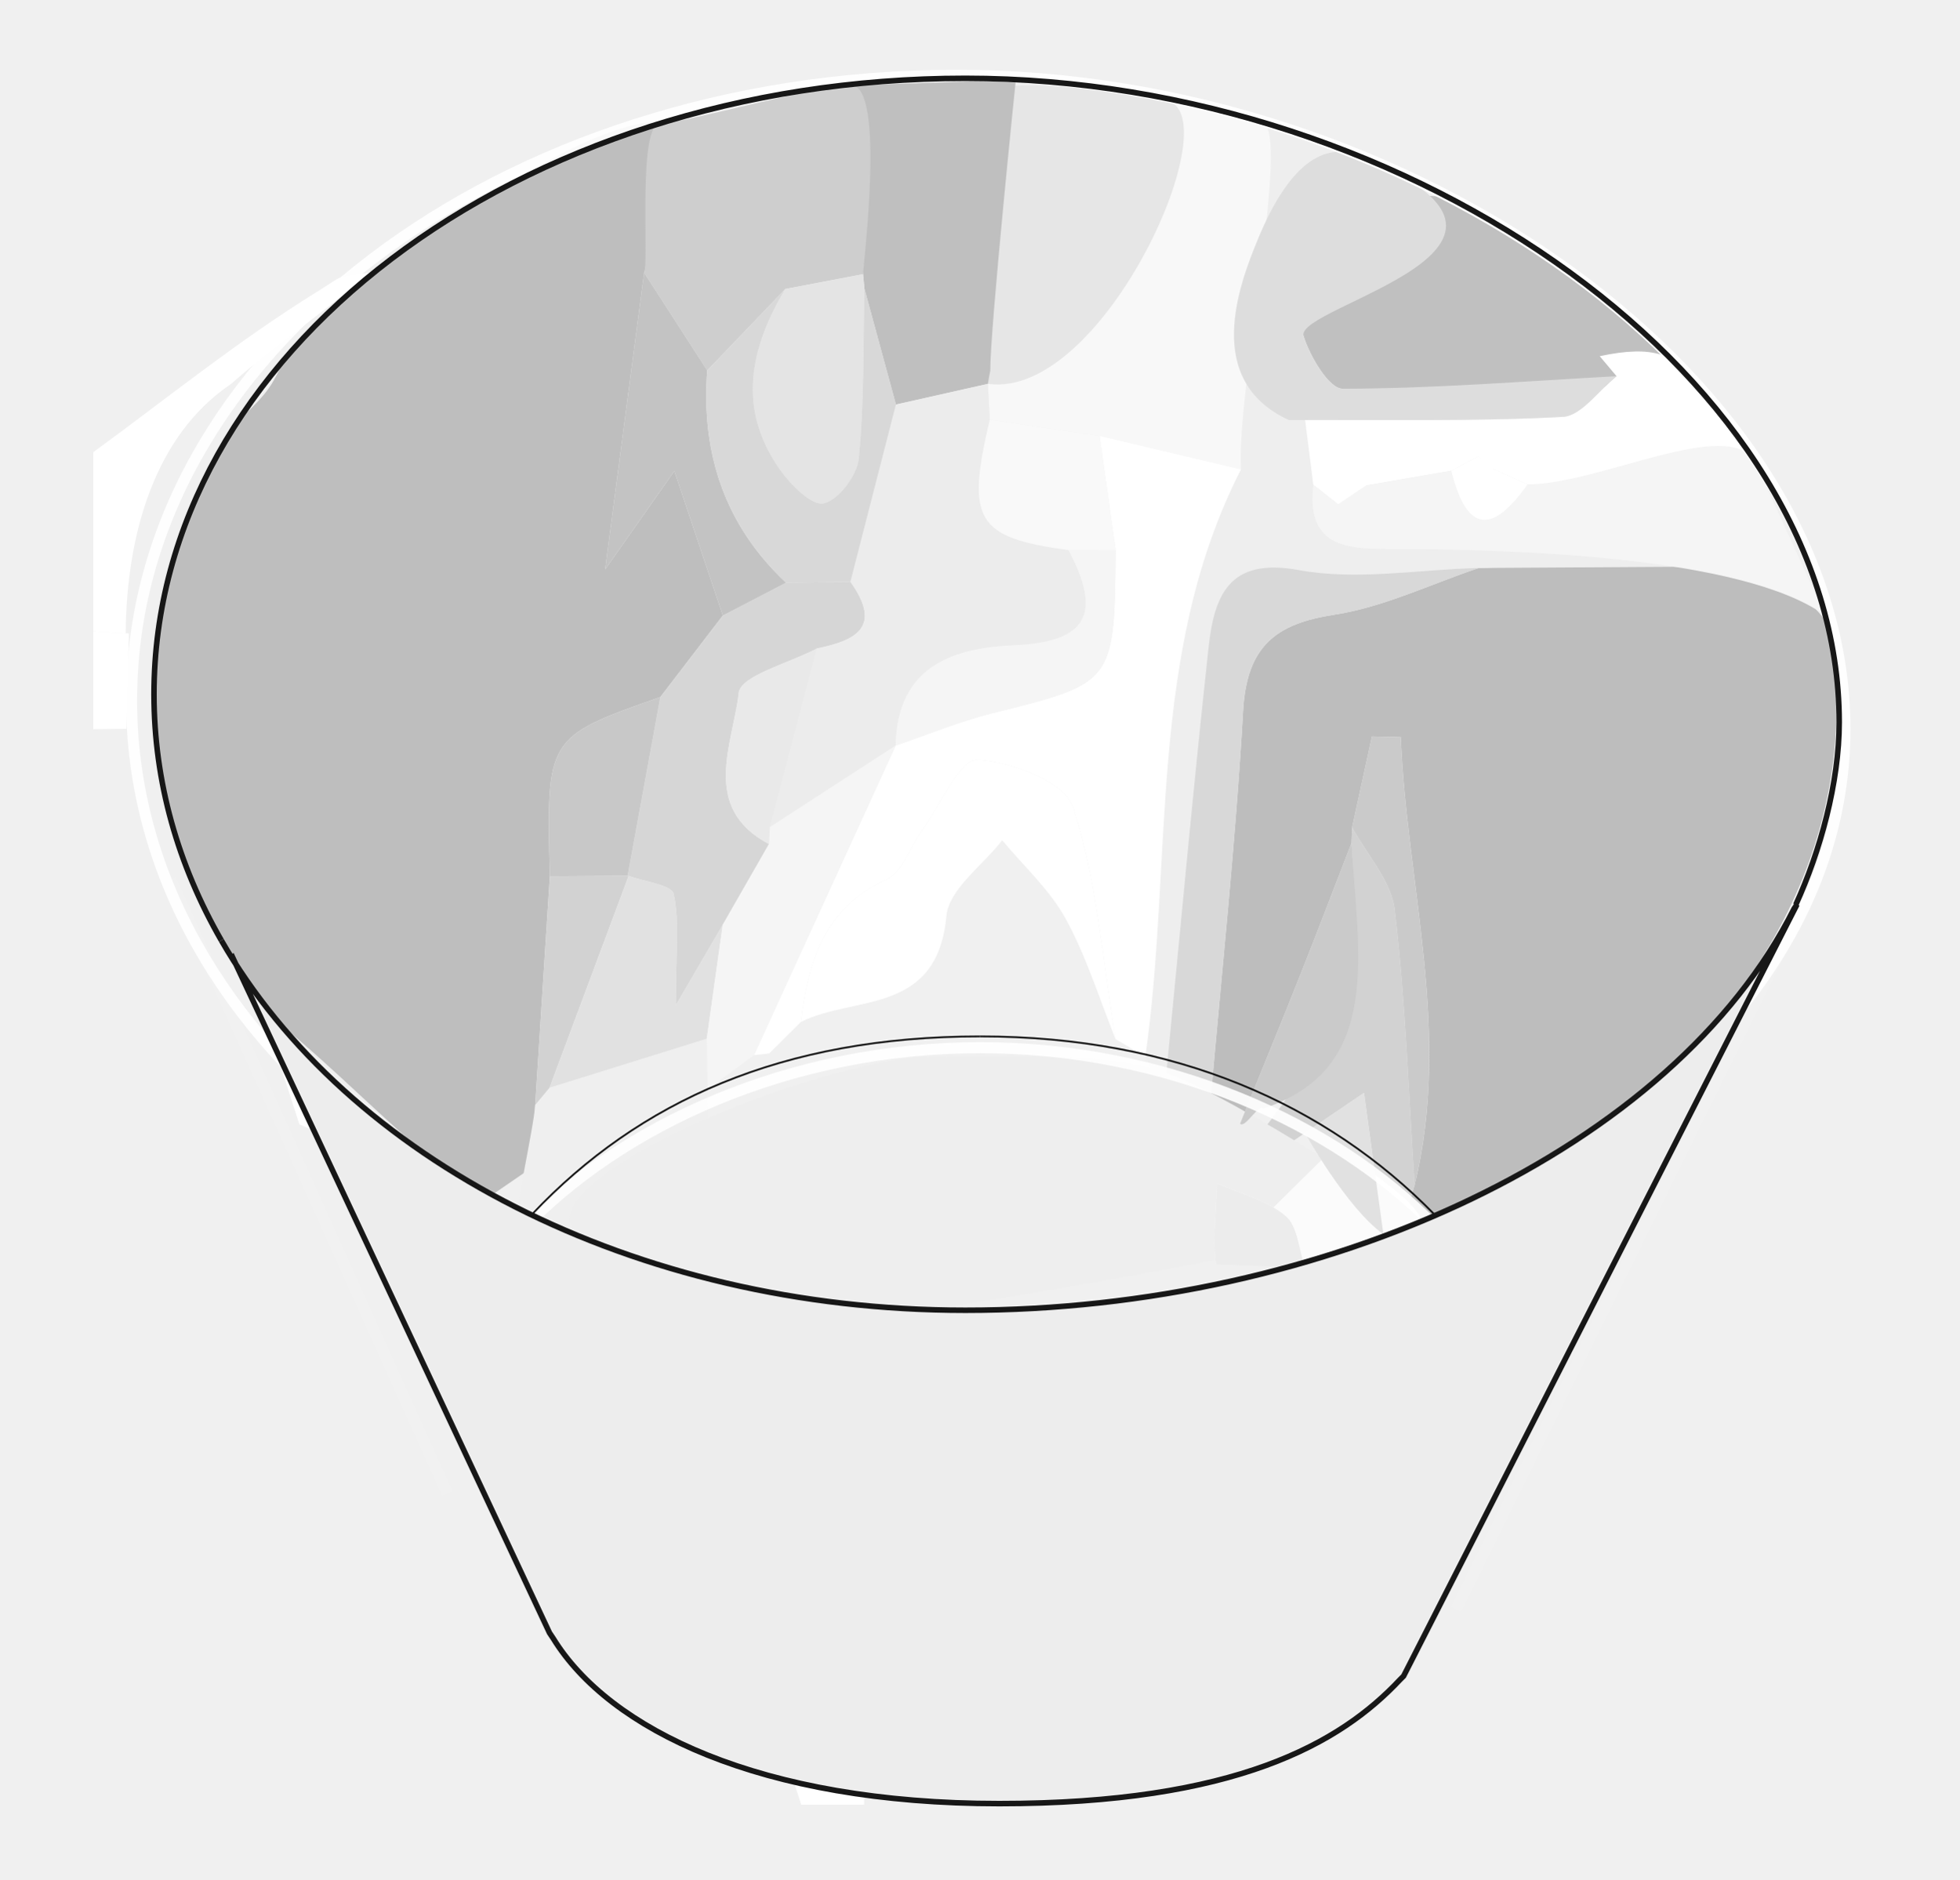
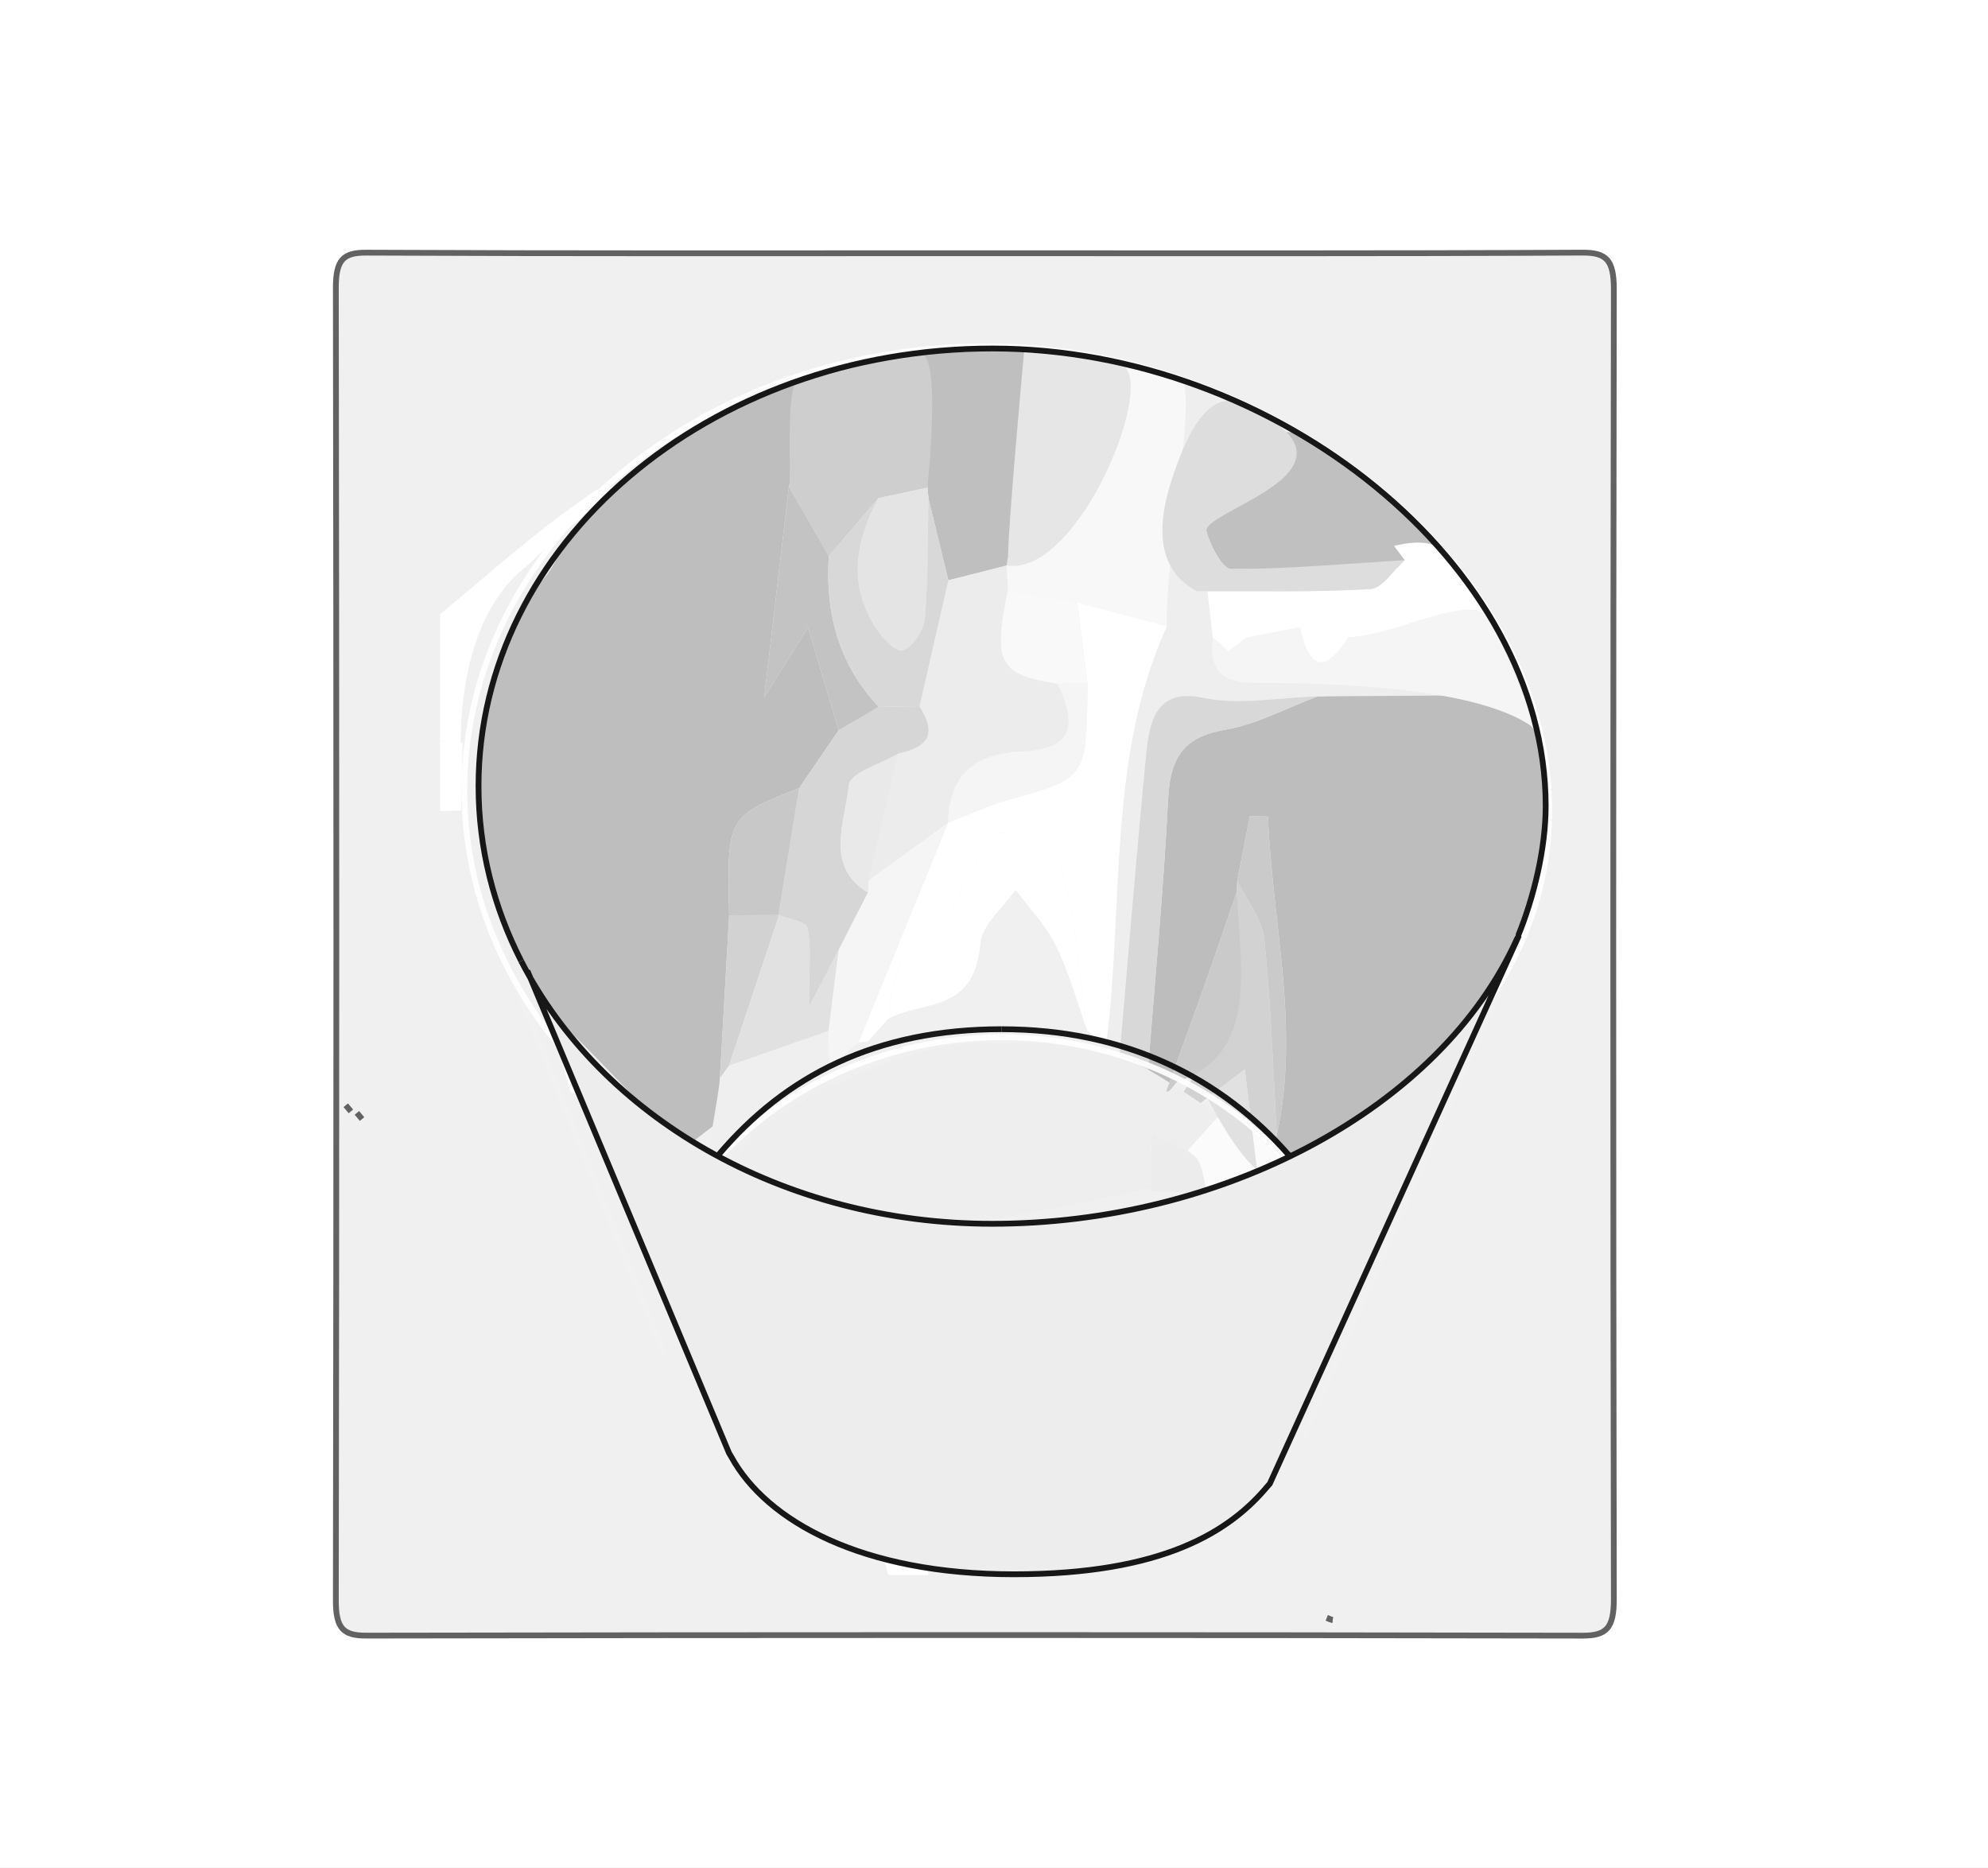
- <svg xmlns="http://www.w3.org/2000/svg" version="1.1" id="Layer_1" x="0px" y="0px" width="1061.33px" height="1018.45px" viewBox="0 0 1061.33 1018.45" enable-background="new 0 0 1061.33 1018.45" xml:space="preserve">
+ <svg xmlns="http://www.w3.org/2000/svg" version="1.1" id="Layer_1" x="0px" y="0px" width="343.727px" height="322.871px" viewBox="-44.139 -29.871 343.727 322.871" enable-background="new -44.139 -29.871 343.727 322.871" xml:space="preserve">
  <g>
-     <path fill-rule="evenodd" clip-rule="evenodd" fill="#BEBEBE" d="M229.111,127.944c45.395-27.142,94.451-62.846,134.222-62.846   c-2.802,5.847-11.62,76.782-14.422,82.627c-6.764,51.496-13.525,102.988-21.116,160.767c12.564-17.861,21.63-30.759,37.489-53.306   c11.028,32.847,18.648,55.547,26.268,78.256c-11.287,14.715-22.572,29.441-33.857,44.165   c-61.789,21.759-61.789,21.759-59.865,97.064c-2.639,41.313-5.282,82.626-7.918,123.928c-0.492,11.234-0.983,22.468-1.469,33.693   c-8.55,5.862-17.095,11.724-25.645,17.587c-7.917-5.812-15.841-11.615-23.765-17.414c-31.494-25.968-56.07-51.935-87.561-77.911   c-37.911-51.446-54.28-78.013-68.063-159.523c0.461-17.2,1.587-34.139,2.049-51.333l3.845-22.37   c16.415-56.707,15.9-55.201,40.144-94.056c30.12-26.424,12.93-26.187,43.051-52.602   C174.786,168.774,200.483,152.116,229.111,127.944z" />
-     <path fill-rule="evenodd" clip-rule="evenodd" fill="#BDBDBD" d="M953.891,306.75c45.305,30.912,40.575,35.297,41.009,72.396   c1.431,122.309-86.879,199.283-109.816,220.35c-37.007,22.538-74.01,45.065-111.017,67.598c-2.322,1.011-4.731,1.692-7.224,2.045   c-2.623-1.034-5.306-1.88-8.05-2.519c2.511-8.171,5.02-16.343,7.528-24.507c20.18-82.746-4.11-161.914-7.514-242.762   c-5.193-0.121-10.392-0.241-15.585-0.361c-3.585,16.406-7.162,32.813-10.74,49.217c-0.125,2.844-0.238,5.69-0.343,8.533   c-9.29,23.987-18.43,48.032-27.927,71.929c-10.643,26.767-21.618,53.407-32.446,80.098c-5.382-3.561-10.772-7.129-16.159-10.69   c6.145-70.96,13.768-141.835,17.8-212.924c1.998-35.173,17.72-47.278,49.332-52.148c26.717-4.114,52.234-16.553,78.285-25.313   C851.98,307.38,908.585,275.837,953.891,306.75z" />
-     <path fill-rule="evenodd" clip-rule="evenodd" fill="#C0C0C0" d="M698.218,130.19c28.409,0,60.313-34.224,90.719-21.016   s60.056,37.361,87.773,58.276c3.041,3.612,38.238,36.873,41.278,40.485c-49.48,2.724-141.238,2.553-190.725,2.646   c-7.254,0.019-17.572-17.371-21.098-28.525C700.981,165.623,700.627,147.563,698.218,130.19z" />
-     <path fill-rule="evenodd" clip-rule="evenodd" fill="#EEEEEE" d="M953.891,306.75c-50.955,0.313-101.911,0.63-152.866,0.941   c-32.616,0.818-66.134,6.913-97.606,1.112c-37.826-6.966-45.68,13.939-48.767,42.294c-8.576,78.789-15.726,157.75-23.447,236.658   c-0.01,0.009-1.999,1.975-1.989,1.975c-2.923-5.786-5.848-11.569-8.776-17.345c15.252-106.393,0.657-217.994,51.815-318.113   c-2.708-41.36,3.678-149.787,0.969-191.151c5.682,0,56.867,21.239,62.548,21.239c-10.973,38.02-75.663,121.62-28.74,143.138   c1.474,11.688,2.947,23.39,4.439,35.097c-3.969,32.915,17.167,34.752,39.963,34.794c67.488,0.121,134.974,0.344,202.458,0.533   C953.891,300.862,953.891,303.813,953.891,306.75z" />
-     <path fill-rule="evenodd" clip-rule="evenodd" fill="#FFFFFF" d="M711.446,262.584c-1.468-11.696-2.941-23.398-4.415-35.086   c46.559-0.216,93.182,0.888,139.614-1.681c10.042-0.552,19.399-14.339,29.069-22.027c-3.039-3.612-6.079-7.233-9.12-10.845   c29.102-6.208,41.677-1.076,51.395,14.992c14.81,24.486,22.834,16.107,32.646,41.909c-3.299,5.837-3.338,6.792-6.638,12.629   c-38.825-0.028-77.652-0.053-116.476-0.086c-6.18-2.803-12.364-5.604-18.549-8.407c-2.7-2.267-5.405-4.534-8.106-6.801   c-4.892,2.604-9.783,5.208-14.673,7.802c-15.313,2.646-30.622,5.294-45.934,7.941c-5.097,3.439-10.198,6.877-15.295,10.319   C720.457,269.69,715.955,266.137,711.446,262.584z" />
-     <path fill-rule="evenodd" clip-rule="evenodd" fill="#FFFFFF" d="M50.512,244.955c40.167-29.328,79.069-60.855,121.158-86.859   c16.07-9.931,8.243-7.336,28.284-10.371c-30.116,26.417-44.596,33.786-74.721,60.211c-41.052,27.604-56.814,80.927-57.176,135.763   c0,0,1.762-0.482,1.75-0.491c-6.437-0.378-12.867-0.765-19.295-1.146C50.512,309.691,50.512,277.329,50.512,244.955z" />
-     <path fill-rule="evenodd" clip-rule="evenodd" fill="#F5F5F5" d="M988.787,333.435c-44.95-32.467-169.865-35.924-237.354-36.045   c-22.796-0.042-43.932-1.88-39.963-34.794c4.484,3.542,8.986,7.095,13.494,10.646c5.097-3.441,10.198-6.88,15.295-10.319   c15.312-2.647,30.62-5.295,45.926-7.941c8.427,34.467,22.708,33.958,41.336,7.407c38.823,0.033,108.193-36.815,123.113-12.543" />
-     <path fill-rule="evenodd" clip-rule="evenodd" fill="#F8F8F8" d="M683.715,66.133c16.021,3.563-14.169,146.779-11.456,188.139   c-25.525-6.059-51.064-12.119-76.593-18.169c-19.825-2.942-39.654-5.881-59.482-8.83c-0.343-6.448-0.683-12.897-1.025-19.346   c0.375-2.354,0.804-4.697,1.281-7.027c63.017,8.82,80.501-80.562,100.173-146.645C645.137,54.255,667.695,62.57,683.715,66.133z" />
-     <path fill-rule="evenodd" clip-rule="evenodd" fill="#E6E6E6" d="M631.215,54.255c36.604,5.74-33.04,162.493-96.056,153.672   c-0.048-23.569-53.788-143.451-23.813-153.672C544.77,42.859,567.305,44.234,631.215,54.255z" />
-     <path fill-rule="evenodd" clip-rule="evenodd" fill="#BFBFBF" d="M550.299,43.112c0,0-13.908,134.218-13.859,157.789   c-0.478,2.33-0.907,4.673-1.277,7.036c-16.607,3.75-33.22,7.484-49.831,11.217c-5.685-20.896-11.364-41.786-17.049-62.676   c-0.242-2.657-0.495-5.302-0.758-7.956c0.197-6.106-15.85-96.191-15.653-102.305C474.596,46.216,550.299,43.112,550.299,43.112z" />
-     <path fill-rule="evenodd" clip-rule="evenodd" fill="#DDDDDD" d="M875.714,203.79c-9.67,7.688-19.027,21.475-29.069,22.027   c-46.433,2.569-101.868,1.522-148.427,1.737c-46.923-21.518-26.721-73.725-17.046-97.364c17.046-41.644,36.12-53.252,54.599-45.83   c124.222,49.896-34.79,81.263-29.604,97.697c3.525,11.154,13.844,28.544,21.098,28.525   C776.75,210.489,826.234,206.513,875.714,203.79z" />
-     <path fill-rule="evenodd" clip-rule="evenodd" fill="#FFFFFF" d="M434.021,977.678c-11.369-35.301-22.743-70.613-34.109-105.918   c22.722,23.535,45.445,47.082,68.167,70.617c0.013,11.766,0.021,23.535,0.034,35.301   C456.748,977.678,445.385,977.678,434.021,977.678z" />
-     <path fill-rule="evenodd" clip-rule="evenodd" fill="#CECECE" d="M461.1,46.216c18.623,0,6.621,96.199,6.428,102.305   c-14.043,2.67-28.097,5.353-42.153,8.042c-14.091,14.708-28.185,29.416-42.276,44.132c-11.398-17.656-22.792-35.31-34.184-52.97   c2.798-5.845-3.736-80.921,8.78-80.921C370.21,66.804,442.477,46.216,461.1,46.216z" />
-     <path fill-rule="evenodd" clip-rule="evenodd" fill="#FFFFFF" d="M800.486,977.678c11.439-17.672,22.879-35.354,34.324-53.027" />
-     <path fill-rule="evenodd" clip-rule="evenodd" fill="#FFFFFF" d="M50.512,342.063c6.428,0.381,12.858,0.768,19.295,1.146   c-0.45,17.202-0.915,34.399-1.376,51.597c-5.972,0.07-11.948,0.149-17.919,0.227C50.512,377.375,50.512,359.719,50.512,342.063z" />
-     <path fill-rule="evenodd" clip-rule="evenodd" fill="#D6D6D6" d="M357.695,377.608c11.285-14.724,22.57-29.45,33.857-44.173   c11.41-5.933,22.827-11.856,34.239-17.785c11.631-0.166,23.266-0.32,34.9-0.482c17.744,24.886,2.381,31.905-18.168,36.129   c-14.864,7.958-41.342,14.58-42.384,24.149c-2.961,27.33-20.997,62.055,16.409,81.813c-8.355,14.587-16.708,29.173-25.061,43.761   c-6.31,10.811-12.62,21.623-25.394,43.51c0-29.234,2.066-45.373-1.176-60.259c-1.068-4.907-15.874-6.607-24.396-9.771l-0.549-0.076   C345.877,442.146,351.785,409.875,357.695,377.608z" />
-     <path fill-rule="evenodd" clip-rule="evenodd" fill="#EFEFEF" d="M282.308,650.755c-6.13,18.459,7.111-40.921,7.597-52.155   c2.581-3.122,5.169-6.232,7.757-9.352c28.393-8.856,56.791-17.709,85.184-26.561c0.17,9.102,0.338,18.216,0.509,27.319   c-1.729,37.322,12.558,79.46-29.343,104.711c-5.18-0.009-10.366-0.017-15.548-0.017l0.348-1.147" />
-     <path fill-rule="evenodd" clip-rule="evenodd" fill="#C3C3C3" d="M425.795,315.649c-11.416,5.929-22.833,11.853-34.243,17.785   c-7.62-22.701-15.24-45.401-26.268-78.248c-15.859,22.546-24.925,35.444-37.489,53.306c7.591-57.779,14.352-109.271,21.116-160.767   c11.396,17.66,22.79,35.313,34.184,52.97C379.69,246.042,392.891,284.777,425.795,315.649z" />
-     <path fill-rule="evenodd" clip-rule="evenodd" fill="#C8C8C8" d="M357.695,377.608c-5.91,32.268-11.818,64.538-17.719,96.815   c-14.045,0.085-28.098,0.171-42.146,0.249C295.906,399.367,295.906,399.367,357.695,377.608z" />
-     <path fill-rule="evenodd" clip-rule="evenodd" fill="#D2D2D2" d="M297.83,474.672c14.048-0.078,28.101-0.164,42.146-0.249   c-0.004,0,0.545,0.076,0.541,0.076c-14.286,38.253-28.573,76.497-42.855,114.749c-2.588,3.12-5.176,6.23-7.757,9.352   C292.548,557.298,295.191,515.985,297.83,474.672z" />
-     <path fill-rule="evenodd" clip-rule="evenodd" fill="#FFFFFF" d="M239.033,632.466c-0.718,2.799-1.151,5.655-1.297,8.552   c-25.185-10.63-50.374-21.262-75.562-31.891c-5.871-18.191-11.747-36.38-17.619-54.572   C176.048,580.531,207.539,606.499,239.033,632.466z" />
-     <path fill-rule="evenodd" clip-rule="evenodd" fill="#D8D8D8" d="M631.215,587.739c7.711-78.891,14.86-157.853,23.437-236.642   c3.087-28.355,10.94-49.26,48.767-42.294c31.473,5.801,64.99-0.294,97.606-1.112c-26.051,8.759-51.568,21.199-78.285,25.313   c-31.612,4.87-47.334,16.975-49.332,52.148c-4.032,71.089-11.655,141.964-17.8,212.924   C647.478,594.628,639.347,591.185,631.215,587.739z" />
-     <path fill-rule="evenodd" clip-rule="evenodd" fill="#D2D2D2" d="M732.14,456.739c0.104-2.842,0.218-5.689,0.339-8.542   c8.01,14.827,21.218,29.001,23.069,44.614c5.872,49.476,7.503,99.486,10.773,149.301c-2.509,8.165-5.018,16.336-7.528,24.519   c-3.132,0.68-6.263,1.351-9.392,2.023c-3.499-25.534-7.003-51.07-10.502-76.598c-16.496,11.192-32.996,22.389-49.495,33.579   c-3.134-2.87-6.263-5.748-9.396-8.628C719.735,571.385,735.632,517.451,732.14,456.739z" />
-     <path fill-rule="evenodd" clip-rule="evenodd" fill="#FBFBFB" d="M684.474,594.43" />
-     <path fill-rule="evenodd" clip-rule="evenodd" fill="#EEEEEE" d="M760.348,657.876c-24.481,13.588-228.285,48.187-261.051,51.937   c-40.853,4.676-139.791-25.208-176.688-36.597c-60.747-18.749,87.109-90.246,175.15-100.885   c21.955,1.543,94.104-4.742,133.457,8.813c39.353,13.555,132.639,76.737,132.644,76.732" />
-     <path fill-rule="evenodd" clip-rule="evenodd" fill="#FBFBFB" d="M723.166,621.175c19.997,14.336,77.609,50.178,26.236,47.479   c3.129-0.672,6.26-1.343,9.392-2.023c2.744,0.627,33.328-16.913,35.95-15.876c-19.97,5.887-67.841,30.159-87.815,36.049   c-3.321-9.614-4.021-22.605-10.572-28.064c-10.242-8.544-24.447-11.99-36.976-17.595c-0.505,14.63-2.47,29.45-0.68,43.77" />
-     <path fill-rule="evenodd" clip-rule="evenodd" fill="#CACACA" d="M766.322,642.112c-3.271-49.814-4.901-99.825-10.773-149.301   c-1.852-15.613-15.06-29.788-23.069-44.614c3.582-16.395,7.159-32.802,10.744-49.208c5.193,0.121,10.392,0.241,15.585,0.361   C762.211,480.199,786.501,559.366,766.322,642.112z" />
-     <path fill-rule="evenodd" clip-rule="evenodd" fill="#CACACA" d="M684.474,600.525c-2.745-2.758-9.956,10.973-12.701,8.222   c10.822-26.672,21.798-53.313,32.44-80.079c9.497-23.897,18.637-47.942,27.927-71.929   C735.632,517.451,749.402,578.792,684.474,600.525z" />
-     <path fill-rule="evenodd" clip-rule="evenodd" fill="#FFFFFF" d="M785.186,678.087c-3.708-3.663-7.412-7.329-11.119-10.993   c37.007-22.533,74.01-45.06,111.017-67.598c-8.514,13.51-17.027,27.019-25.543,40.538c-19.586,10.442-39.179,20.881-58.766,31.319   C795.579,673.605,790.383,675.845,785.186,678.087z" />
-     <path fill-rule="evenodd" clip-rule="evenodd" fill="#F3F3F3" d="M502.202,721.684c25.567,5.896,51.13,11.793,76.697,17.691   c1.461,10.113,4.724,20.354,4.061,30.313c-2.613,39.457-32.42,67.779-67.575,63.34c-41.538-5.242-34.848-38.936-34.574-67.809   c0.083-8.68,2.768-17.344,4.261-26.018c0.222-5.361,0.447-10.715,0.672-16.078C491.229,722.641,496.718,722.158,502.202,721.684z" />
-     <path fill-rule="evenodd" clip-rule="evenodd" fill="#F8F8F8" d="M485.069,739.201c-1.489,8.674-4.174,17.338-4.257,26.018   c-0.274,28.873-6.964,62.566,34.574,67.809c35.154,4.439,64.961-23.883,67.575-63.34c0.663-9.959-2.6-20.199-4.061-30.313   c37.141,22.492,12.988,52.105,8.598,79.418c-4.158,7.551-7.392,15.889-12.659,22.482c-12.917,16.182-25.006,42.191-40.628,44.979   c-29.249,5.205-53.207-13.227-60.885-46.789c-0.953-4.152-3.432-7.922-5.201-11.871   C471.92,797.748,451.642,762.945,485.069,739.201z" />
-     <path fill-rule="evenodd" clip-rule="evenodd" fill="#FFFFFF" d="M852.099,801.223" />
-     <path fill-rule="evenodd" clip-rule="evenodd" fill="#FCFCFC" d="M851.53,733.301c-11.601-13.942-39.147-48.005-50.755-61.948   c19.587-10.438,85.689-61.414,105.274-71.857C898.065,623.878,859.516,708.918,851.53,733.301z" />
-     <path fill-rule="evenodd" clip-rule="evenodd" fill="#FFFFFF" d="M595.661,236.103c25.534,6.051,51.073,12.111,76.599,18.169   c-51.163,100.119-36.568,211.72-51.809,318.113c-5.374-3.164-10.748-6.311-16.127-9.466c-6.945-42.105-9.941-85.598-22.977-125.577   c-4.525-13.869-33.674-24.853-52.085-25.732c-9.313-0.449-19.867,24.477-29.662,38.079c-6.517,9.052-10.782,22.925-19.346,26.769   c-33.553,15.062-42.451,44.054-46.394,77.142c-5.717,5.691-11.436,11.38-17.149,17.068c-2.751,0.373-5.51,0.672-8.277,0.922   c25.58-55.898,51.16-111.796,76.74-167.695l0.004-0.011c17.449-5.913,34.61-13.076,52.4-17.517   c66.014-16.483,66.093-16.149,66.782-88.392C601.458,277.354,598.563,256.722,595.661,236.103z" />
-     <path fill-rule="evenodd" clip-rule="evenodd" fill="#FFFFFF" d="M809.534,253.465l-0.562,0.516   c6.185,2.803,12.369,5.604,18.549,8.407c-18.628,26.551-32.909,27.061-41.336-7.407c4.897-2.594,9.789-5.198,14.681-7.802" />
-     <path fill-rule="evenodd" clip-rule="evenodd" fill="#FFFFFF" d="M740.259,262.923c-5.097,3.439-10.198,6.877-15.295,10.319   C730.061,269.8,735.163,266.362,740.259,262.923z" />
-     <path fill-rule="evenodd" clip-rule="evenodd" fill="#ECECEC" d="M442.523,351.304c20.549-4.232,35.912-11.251,18.158-36.129   c8.209-32.001,16.427-64.013,24.651-96.022c16.611-3.732,33.224-7.467,49.831-11.217c0.338,6.44,0.678,12.889,1.021,19.337   c-12.906,54.71-7.358,63.899,42.649,70.71c18.459,34.753,10.034,49.891-29.698,51.613c-31.657,1.382-63.102,10.475-63.958,54.287   l-0.004,0.011c-22.712,14.732-45.425,29.466-68.143,44.199C425.528,415.835,434.026,383.565,442.523,351.304z" />
-     <path fill-rule="evenodd" clip-rule="evenodd" fill="#F9F9F9" d="M578.833,297.984c-50.007-6.812-55.555-16-42.649-70.71   c19.828,2.948,39.657,5.888,59.482,8.83c2.896,20.619,5.791,41.25,8.697,61.873C595.852,297.976,587.342,297.984,578.833,297.984z" />
-     <path fill-rule="evenodd" clip-rule="evenodd" fill="#E4E4E4" d="M425.375,156.563c14.057-2.689,28.11-5.372,42.153-8.042   c0.259,2.653,0.513,5.299,0.754,7.956c-0.741,30.692-0.055,61.527-3.087,91.97c-0.917,9.189-11.053,22.432-18.997,24.243   c-6.417,1.467-17.81-10.007-23.671-18.268C399.19,221.515,406.205,188.634,425.375,156.563z" />
-     <path fill-rule="evenodd" clip-rule="evenodd" fill="#D8D8D8" d="M425.375,156.563c-19.17,32.071-26.185,64.952-2.848,97.858   c5.861,8.261,17.254,19.735,23.671,18.268c7.944-1.811,18.08-15.054,18.997-24.243c3.032-30.443,2.346-61.278,3.087-91.97   c5.686,20.891,11.365,41.78,17.049,62.676c-8.224,32.01-16.442,64.021-24.651,96.022c-11.624,0.154-23.258,0.309-34.89,0.474   c-32.9-30.873-46.101-69.607-42.696-114.955C397.19,185.979,411.284,171.271,425.375,156.563z" />
-     <path fill-rule="evenodd" clip-rule="evenodd" fill="#E1E1E1" d="M297.662,589.248c14.282-38.252,28.569-76.496,42.855-114.749   c8.526,3.164,23.332,4.864,24.4,9.771c3.243,14.886,1.176,31.024,1.176,60.259c12.774-21.888,19.084-32.699,25.39-43.51   c-2.879,20.552-5.758,41.114-8.638,61.668C354.453,571.539,326.055,580.392,297.662,589.248z" />
-     <path fill-rule="evenodd" clip-rule="evenodd" fill="#F5F5F5" d="M382.846,562.687c2.88-20.555,5.759-41.116,8.638-61.668   c8.357-14.587,16.71-29.173,25.071-43.761c0.162-3.06,0.319-6.112,0.476-9.164c22.718-14.733,45.431-29.467,68.143-44.199   c-25.58,55.898-51.16,111.796-76.74,167.695c-8.358,6.142-16.719,12.279-25.079,18.416   C383.184,580.903,383.016,571.789,382.846,562.687z" />
-     <path fill-rule="evenodd" clip-rule="evenodd" fill="#E9E9E9" d="M417.03,448.094c-0.157,3.052-0.314,6.104-0.476,9.164   c-37.412-19.758-19.376-54.483-16.415-81.813c1.042-9.569,27.52-16.191,42.384-24.149   C434.026,383.565,425.528,415.835,417.03,448.094z" />
-     <path fill-rule="evenodd" clip-rule="evenodd" fill="#E1E1E1" d="M749.402,668.655c-20-14.343-42.474-54.904-42.474-54.904   s15.476-10.502,31.972-21.694C742.399,617.584,745.903,643.121,749.402,668.655z" />
-     <path fill-rule="evenodd" clip-rule="evenodd" fill="#ECECEC" d="M658.701,684.916c-1.79-14.32,0.175-29.14,0.68-43.77   c12.528,5.604,26.733,9.051,36.976,17.595c6.552,5.459,7.251,18.45,10.572,28.064" />
-     <path fill-rule="evenodd" clip-rule="evenodd" fill="#FFFFFF" d="M604.324,562.919c-8.829-21.882-15.824-44.838-27.075-65.288   c-8.686-15.786-22.707-28.414-34.353-42.442c-10.536,13.638-28.86,26.493-30.219,41.055c-5.041,53.864-49.763,42.88-78.816,57.355   c3.943-33.088,12.841-62.08,46.394-77.142c8.564-3.844,12.829-17.717,19.346-26.769c9.795-13.602,20.349-38.527,29.662-38.079   c18.411,0.879,47.56,11.864,52.085,25.732C594.382,477.321,597.379,520.813,604.324,562.919z" />
-     <path fill-rule="evenodd" clip-rule="evenodd" fill="#F5F5F5" d="M578.833,297.984c8.509,0,17.019-0.008,25.53-0.008   c-0.692,72.243-0.771,71.909-66.786,88.392c-17.791,4.44-34.952,11.604-52.4,17.517c0.856-43.812,32.301-52.905,63.958-54.287   C588.867,347.875,597.292,332.737,578.833,297.984z" />
+     <path fill="#FFFFFF" d="M-44.139-29.871V293h343.727V-29.871H-44.139z M235.264,246.561c0.012,5.119-1.307,6.375-5.457,6.366   c-70.152-0.141-140.305-0.135-210.457-0.008c-3.948,0.005-5.259-1.213-5.252-6.095c0.119-75.633,0.119-151.265,0-226.897   c-0.007-4.867,1.273-6.131,5.239-6.113c22.176,0.102,46.751,0.093,105.437,0.093c35.007,0,70.013,0.075,105.021-0.1   c4.133-0.022,5.479,1.208,5.473,6.352C235.13,95.628,235.13,171.096,235.264,246.561z" />
+     <path fill="none" stroke="#626262" stroke-miterlimit="10" d="M18.463,163.604c-0.298-0.354-0.597-0.707-0.893-1.063   C17.869,162.896,18.165,163.25,18.463,163.604z" />
+     <g>
+       <g>
+         <path fill="none" stroke="#626262" stroke-miterlimit="10" d="M124.504,13.909c34.977,0,69.953,0.073,104.928-0.102     c4.131-0.02,5.477,1.208,5.465,6.352c-0.133,75.469-0.133,150.935,0,226.401c0.012,5.119-1.304,6.373-5.451,6.362     c-70.09-0.14-140.181-0.13-210.271-0.005c-3.945,0.005-5.255-1.217-5.246-6.095c0.118-75.634,0.117-151.265,0-226.897     c-0.009-4.867,1.27-6.131,5.233-6.113C54.275,13.978,89.391,13.909,124.504,13.909z" />
+       </g>
+       <path fill="none" stroke="#626262" stroke-miterlimit="10" d="M185.282,249.848c0.331,0.135,0.657,0.312,1,0.358" />
+       <path fill="none" stroke="#626262" stroke-miterlimit="10" d="M186.282,250.208c-0.341-0.05-0.669-0.226-1-0.36" />
+       <path fill="none" stroke="#626262" stroke-miterlimit="10" d="M16.534,162.282c-0.297-0.353-0.597-0.708-0.894-1.06    C15.938,161.574,16.237,161.93,16.534,162.282z" />
+     </g>
  </g>
-   <path fill="none" stroke="#FFFFFF" stroke-width="6" stroke-miterlimit="10" d="M229.613,645.815" />
-   <path fill="none" stroke="#FFFFFF" stroke-width="6" stroke-miterlimit="10" d="M828.764,637.241" />
-   <line opacity="0.1" fill="none" stroke="#FFFFFF" stroke-width="6" stroke-miterlimit="10" x1="788.937" y1="871.76" x2="984.583" y2="474.672" />
-   <line opacity="0.1" fill="none" stroke="#FFFFFF" stroke-width="6" stroke-miterlimit="10" x1="242.209" y1="809.102" x2="92.385" y2="476.318" />
+   <g>
+     <path fill="#BEBEBE" d="M68.046,49.774c9.174-6.153,19.09-14.249,27.127-14.249c-0.564,1.325-2.348,17.409-2.914,18.734   c-1.367,11.676-2.734,23.352-4.268,36.453c2.539-4.051,4.371-6.976,7.576-12.087c2.229,7.448,3.77,12.595,5.309,17.744   c-2.281,3.337-4.563,6.676-6.842,10.015c-12.488,4.934-12.488,4.934-12.102,22.008c-0.531,9.368-1.066,18.735-1.6,28.102   c-0.1,2.547-0.199,5.094-0.297,7.639c-1.729,1.33-3.455,2.658-5.184,3.988c-1.6-1.316-3.201-2.635-4.803-3.948   c-6.367-5.89-11.334-11.776-17.697-17.666c-7.663-11.665-10.971-17.689-13.756-36.171c0.093-3.899,0.32-7.74,0.414-11.64   l0.777-5.071c3.317-12.858,3.213-12.518,8.112-21.327c6.089-5.991,2.612-5.938,8.7-11.927   C57.068,59.033,62.261,55.256,68.046,49.774z" />
+     <path fill="#BDBDBD" d="M214.535,90.317c9.156,7.01,8.201,8.003,8.287,16.416c0.289,27.733-17.559,45.186-22.195,49.962   c-7.479,5.109-14.957,10.219-22.438,15.326c-0.469,0.229-0.955,0.385-1.461,0.465c-0.529-0.233-1.07-0.428-1.627-0.57   c0.508-1.854,1.016-3.706,1.521-5.559c4.08-18.763-0.83-36.712-1.521-55.044c-1.049-0.026-2.101-0.054-3.147-0.081   c-0.728,3.721-1.449,7.44-2.172,11.159c-0.025,0.646-0.048,1.29-0.068,1.936c-1.877,5.438-3.725,10.892-5.646,16.31   c-2.151,6.069-4.368,12.109-6.56,18.161c-1.088-0.807-2.178-1.616-3.266-2.424c1.241-16.089,2.782-32.16,3.596-48.278   c0.404-7.975,3.582-10.72,9.972-11.824c5.399-0.933,10.56-3.753,15.821-5.738C193.936,90.461,205.376,83.309,214.535,90.317z" />
+     <path fill="#C0C0C0" d="M162.859,50.284c5.742,0,12.188-7.761,18.336-4.766c6.145,2.995,12.137,8.472,17.738,13.214   c0.613,0.818,7.729,8.361,8.344,9.181c-10,0.617-28.547,0.579-38.547,0.6c-1.467,0.004-3.551-3.939-4.266-6.468   C163.417,58.318,163.346,54.223,162.859,50.284z" />
+     <path fill="#EEEEEE" d="M214.535,90.317c-10.299,0.071-20.6,0.144-30.896,0.214c-6.592,0.186-13.367,1.567-19.729,0.252   c-7.645-1.579-9.232,3.16-9.855,9.59c-1.73,17.864-3.18,35.77-4.74,53.661c-0.002,0.002-0.4,0.446-0.398,0.446   c-0.59-1.313-1.186-2.623-1.771-3.935c3.082-24.124,0.133-49.429,10.473-72.129c-0.547-9.378,0.742-33.963,0.195-43.342   c1.146,0,11.494,4.814,12.643,4.814c-2.217,8.621-15.291,27.577-5.809,32.456c0.297,2.65,0.596,5.304,0.896,7.958   c-0.801,7.464,3.472,7.88,8.078,7.89c13.639,0.027,27.278,0.078,40.918,0.121C214.535,88.982,214.535,89.651,214.535,90.317z" />
+     <path fill="#FFFFFF" d="M165.533,80.304c-0.297-2.652-0.596-5.305-0.893-7.956c9.408-0.049,18.834,0.201,28.219-0.381   c2.025-0.125,3.92-3.251,5.875-4.994c-0.615-0.819-1.23-1.64-1.844-2.459c5.881-1.408,8.424-0.244,10.389,3.399   c2.992,5.553,4.613,3.651,6.598,9.502c-0.666,1.323-0.674,1.54-1.342,2.863c-7.848-0.006-15.695-0.012-23.541-0.02   c-1.25-0.635-2.5-1.271-3.75-1.906c-0.545-0.514-1.092-1.027-1.639-1.542c-0.988,0.59-1.979,1.182-2.965,1.77   c-3.098,0.6-6.189,1.201-9.285,1.8c-1.029,0.78-2.063,1.56-3.09,2.34C167.354,81.915,166.445,81.108,165.533,80.304z" />
+     <path fill="#FFFFFF" d="M31.95,76.307c8.119-6.65,15.981-13.798,24.487-19.695c3.248-2.251,1.666-1.664,5.717-2.352   c-6.086,5.99-9.013,7.661-15.104,13.652c-8.295,6.259-11.481,18.35-11.555,30.782c0,0,0.355-0.108,0.354-0.11   c-1.301-0.086-2.602-0.174-3.9-0.26C31.95,90.984,31.95,83.646,31.95,76.307z" />
+     <path fill="#F5F5F5" d="M221.587,96.369c-9.086-7.362-34.332-8.146-47.973-8.174c-4.607-0.009-8.88-0.426-8.076-7.889   c0.905,0.803,1.813,1.609,2.728,2.414c1.028-0.78,2.063-1.561,3.09-2.34c3.097-0.602,6.188-1.2,9.283-1.8   c1.702,7.814,4.588,7.7,8.354,1.679c7.848,0.008,21.866-8.347,24.883-2.844" />
+     <path fill="#F8F8F8" d="M159.927,35.76c3.238,0.808-2.862,33.281-2.313,42.659c-5.157-1.374-10.319-2.748-15.479-4.12   c-4.006-0.667-8.014-1.333-12.021-2.001c-0.067-1.462-0.139-2.925-0.207-4.387c0.076-0.534,0.162-1.065,0.261-1.594   c12.735,2,16.271-18.267,20.246-33.251C152.13,33.066,156.691,34.952,159.927,35.76z" />
+     <path fill="#E6E6E6" d="M149.318,33.066c7.396,1.303-6.68,36.846-19.416,34.845c-0.01-5.345-10.873-32.526-4.813-34.845   C131.846,30.482,136.4,30.795,149.318,33.066z" />
+     <path fill="#BFBFBF" d="M132.962,30.541c0,0-2.812,30.433-2.801,35.776c-0.097,0.529-0.185,1.061-0.259,1.596   c-3.354,0.851-6.714,1.696-10.069,2.544c-1.15-4.738-2.297-9.476-3.447-14.211c-0.049-0.604-0.1-1.202-0.152-1.805   c0.039-1.385-3.203-21.811-3.164-23.195C117.664,31.244,132.962,30.541,132.962,30.541z" />
+     <path fill="#DDDDDD" d="M198.734,66.973c-1.955,1.743-3.85,4.869-5.875,4.994c-9.387,0.583-20.59,0.345-30,0.394   c-9.484-4.879-5.4-16.716-3.445-22.076c3.445-9.442,7.301-12.074,11.035-10.393c25.105,11.313-7.031,18.426-5.984,22.152   c0.713,2.528,2.799,6.472,4.266,6.468C178.73,68.492,188.734,67.591,198.734,66.973z" />
+     <path fill="#FFFFFF" d="M109.462,242.445c-2.299-8.006-4.598-16.012-6.895-24.019c4.592,5.339,9.186,10.677,13.777,16.013   c0.002,2.668,0.004,5.336,0.006,8.006C114.054,242.445,111.759,242.445,109.462,242.445z" />
+     <path fill="#CECECE" d="M114.935,31.244c3.764,0,1.338,21.813,1.299,23.196c-2.838,0.605-5.68,1.213-8.52,1.823   c-2.848,3.335-5.697,6.67-8.545,10.007c-2.303-4.003-4.607-8.006-6.908-12.011c0.564-1.325-0.756-18.348,1.773-18.348   C96.564,35.913,111.171,31.244,114.935,31.244z" />
+     <path fill="#FFFFFF" d="M183.529,242.445c2.313-4.008,4.625-8.02,6.938-12.023" />
+     <path fill="#FFFFFF" d="M31.95,98.325c1.3,0.087,2.599,0.175,3.9,0.26c-0.091,3.899-0.185,7.8-0.278,11.7   c-1.207,0.016-2.415,0.032-3.622,0.051C31.95,106.332,31.95,102.328,31.95,98.325z" />
+     <path fill="#D6D6D6" d="M94.037,106.385c2.281-3.338,4.561-6.677,6.842-10.016c2.307-1.347,4.615-2.688,6.92-4.033   c2.352-0.038,4.703-0.072,7.055-0.11c3.586,5.644,0.48,7.235-3.672,8.192c-3.004,1.805-8.355,3.306-8.566,5.476   c-0.6,6.197-4.244,14.07,3.316,18.551c-1.688,3.308-3.377,6.615-5.064,9.923c-1.277,2.45-2.553,4.901-5.133,9.864   c0-6.629,0.418-10.289-0.238-13.665c-0.215-1.111-3.207-1.496-4.932-2.215l-0.109-0.017   C91.646,121.018,92.841,113.701,94.037,106.385z" />
+     <path fill="#EFEFEF" d="M78.798,168.318c-1.238,4.187,1.439-9.278,1.535-11.825c0.521-0.709,1.045-1.413,1.568-2.121   c5.738-2.009,11.479-4.017,17.217-6.021c0.035,2.063,0.068,4.129,0.104,6.191c-0.35,8.463,2.537,18.018-5.932,23.743   c-1.047-0.003-2.094-0.004-3.143-0.004l0.07-0.263" />
+     <path fill="#C3C3C3" d="M107.798,92.336c-2.307,1.344-4.615,2.687-6.92,4.033c-1.541-5.147-3.08-10.296-5.309-17.743   c-3.207,5.111-5.039,8.037-7.578,12.087c1.535-13.103,2.9-24.777,4.268-36.453c2.303,4.004,4.607,8.007,6.91,12.011   C98.48,76.553,101.148,85.336,107.798,92.336z" />
+     <path fill="#C8C8C8" d="M94.037,106.385c-1.195,7.317-2.391,14.634-3.582,21.952c-2.84,0.019-5.68,0.039-8.52,0.057   C81.546,111.317,81.546,111.317,94.037,106.385z" />
+     <path fill="#D2D2D2" d="M81.935,128.393c2.84-0.018,5.68-0.038,8.52-0.057c-0.002,0,0.109,0.017,0.107,0.017   c-2.887,8.674-5.773,17.345-8.66,26.019c-0.523,0.708-1.047,1.412-1.568,2.121C80.869,147.128,81.404,137.761,81.935,128.393z" />
+     <path fill="#FFFFFF" d="M70.052,164.172c-0.145,0.635-0.232,1.282-0.262,1.938c-5.09-2.407-10.182-4.817-15.273-7.229   c-1.186-4.125-2.373-8.249-3.561-12.374C57.322,152.396,63.687,158.284,70.052,164.172z" />
+     <path fill="#D8D8D8" d="M149.318,154.029c1.557-17.889,3.002-35.792,4.736-53.656c0.621-6.43,2.209-11.169,9.854-9.59   c6.359,1.314,13.135-0.067,19.729-0.252c-5.267,1.986-10.423,4.807-15.822,5.739c-6.392,1.104-9.565,3.85-9.971,11.824   c-0.814,16.119-2.355,32.188-3.599,48.278C152.604,155.593,150.96,154.811,149.318,154.029z" />
+     <path fill="#D2D2D2" d="M169.714,124.327c0.021-0.646,0.045-1.29,0.068-1.938c1.62,3.362,4.288,6.575,4.663,10.115   c1.187,11.219,1.517,22.559,2.177,33.854c-0.506,1.854-1.015,3.705-1.521,5.563c-0.635,0.153-1.268,0.309-1.896,0.458   c-0.707-5.79-1.416-11.579-2.123-17.368c-3.334,2.538-6.67,5.077-10.004,7.614c-0.633-0.649-1.266-1.306-1.898-1.957   C167.208,150.32,170.421,138.094,169.714,124.327z" />
+     <path fill="#FBFBFB" d="M160.082,155.547" />
+     <path fill="#EEEEEE" d="M175.416,169.934c-4.947,3.08-46.139,10.926-52.76,11.775c-8.258,1.061-28.254-5.716-35.711-8.298   c-12.277-4.251,17.605-20.464,35.4-22.876c4.438,0.351,19.02-1.075,26.973,1.999c7.953,3.073,26.809,17.397,26.809,17.397" />
+     <path fill="#FBFBFB" d="M167.902,161.609c4.041,3.252,15.686,11.377,5.303,10.768c0.631-0.15,1.264-0.305,1.896-0.458   c0.557,0.142,6.734-3.836,7.268-3.601c-4.037,1.334-13.711,6.838-17.75,8.174c-0.67-2.182-0.813-5.125-2.135-6.362   c-2.07-1.938-4.941-2.719-7.477-3.989c-0.104,3.316-0.5,6.676-0.137,9.924" />
+     <path fill="#CACACA" d="M176.625,166.357c-0.662-11.295-0.992-22.635-2.178-33.854c-0.373-3.54-3.043-6.754-4.662-10.115   c0.723-3.718,1.445-7.438,2.172-11.158c1.049,0.028,2.1,0.056,3.148,0.082C175.792,129.646,180.703,147.598,176.625,166.357z" />
+     <path fill="#CACACA" d="M160.082,156.93c-0.555-0.627-2.012,2.486-2.568,1.863c2.189-6.048,4.406-12.088,6.557-18.157   c1.922-5.419,3.77-10.871,5.646-16.31C170.421,138.094,173.205,152.002,160.082,156.93z" />
+     <path fill="#FFFFFF" d="M180.438,174.516c-0.75-0.83-1.498-1.662-2.248-2.492c7.479-5.107,14.957-10.217,22.438-15.328   c-1.721,3.063-3.44,6.128-5.162,9.191c-3.959,2.367-7.918,4.734-11.877,7.104C182.537,173.5,181.488,174.007,180.438,174.516z" />
+     <path fill="#F3F3F3" d="M123.242,184.4c5.168,1.336,10.334,2.675,15.502,4.012c0.295,2.294,0.955,4.615,0.82,6.874   c-0.529,8.944-6.553,15.366-13.658,14.36c-8.396-1.188-7.043-8.828-6.988-15.375c0.018-1.97,0.561-3.935,0.861-5.898   c0.045-1.216,0.09-2.432,0.137-3.646C121.023,184.618,122.132,184.509,123.242,184.4z" />
+     <path fill="#F8F8F8" d="M119.779,188.373c-0.301,1.967-0.844,3.932-0.859,5.898c-0.057,6.547-1.408,14.188,6.986,15.375   c7.105,1.006,13.129-5.416,13.658-14.36c0.135-2.259-0.525-4.58-0.82-6.874c7.506,5.1,2.625,11.813,1.736,18.008   c-0.84,1.712-1.492,3.604-2.561,5.098c-2.609,3.67-5.053,9.565-8.211,10.199c-5.912,1.18-10.754-3-12.305-10.609   c-0.193-0.938-0.693-1.795-1.053-2.689C117.123,201.646,113.023,193.757,119.779,188.373z" />
+     <path fill="#FFFFFF" d="M193.96,202.436" />
+     <path fill="#FCFCFC" d="M193.846,187.036c-2.347-3.162-7.912-10.888-10.259-14.048c3.959-2.366,17.317-13.926,21.276-16.293   C203.251,162.223,195.46,181.506,193.846,187.036z" />
+     <path fill="#FFFFFF" d="M142.13,74.299c5.162,1.373,10.322,2.747,15.481,4.12c-10.342,22.701-7.394,48.006-10.473,72.129   c-1.087-0.717-2.173-1.431-3.261-2.146c-1.401-9.547-2.008-19.407-4.644-28.476c-0.914-3.145-6.807-5.635-10.526-5.834   c-1.883-0.102-4.016,5.55-5.996,8.635c-1.316,2.052-2.178,5.198-3.91,6.069c-6.781,3.416-8.58,9.989-9.375,17.492   c-1.156,1.29-2.313,2.58-3.467,3.869c-0.557,0.086-1.113,0.15-1.672,0.209c5.17-12.676,10.34-25.35,15.51-38.023v-0.002   c3.525-1.341,6.994-2.965,10.591-3.972c13.342-3.737,13.356-3.662,13.498-20.042C143.302,83.652,142.716,78.974,142.13,74.299z" />
+     <path fill="#FFFFFF" d="M185.359,78.235l-0.113,0.117c1.25,0.636,2.5,1.271,3.748,1.907c-3.766,6.02-6.65,6.136-8.354-1.68   c0.988-0.588,1.979-1.179,2.967-1.77" />
+     <path fill="#FFFFFF" d="M171.355,80.381c-1.029,0.78-2.063,1.559-3.09,2.34C169.294,81.939,170.326,81.16,171.355,80.381z" />
+     <path fill="#ECECEC" d="M111.179,100.421c4.154-0.96,7.258-2.551,3.67-8.192c1.66-7.257,3.32-14.515,4.982-21.772   c3.357-0.847,6.715-1.692,10.071-2.543c0.068,1.46,0.138,2.923,0.207,4.385c-2.608,12.405-1.487,14.489,8.619,16.033   c3.729,7.88,2.028,11.313-6.002,11.703c-6.397,0.313-12.753,2.375-12.927,12.31l-0.002,0.002c-4.59,3.34-9.18,6.681-13.771,10.022   C107.746,115.052,109.462,107.734,111.179,100.421z" />
+     <path fill="#F9F9F9" d="M138.73,88.33c-10.105-1.544-11.229-3.627-8.619-16.033c4.008,0.669,8.014,1.335,12.021,2.002   c0.584,4.675,1.17,9.353,1.757,14.029C142.169,88.329,140.451,88.33,138.73,88.33z" />
+     <path fill="#E4E4E4" d="M107.714,56.264c2.84-0.61,5.68-1.218,8.52-1.823c0.053,0.602,0.104,1.201,0.152,1.805   c-0.148,6.959-0.012,13.95-0.623,20.854c-0.186,2.083-2.234,5.085-3.84,5.497c-1.297,0.333-3.6-2.269-4.785-4.142   C102.421,70.992,103.839,63.536,107.714,56.264z" />
+     <path fill="#D8D8D8" d="M107.714,56.264c-3.875,7.271-5.293,14.729-0.576,22.188c1.186,1.874,3.486,4.475,4.785,4.142   c1.605-0.411,3.654-3.413,3.838-5.497c0.613-6.903,0.475-13.894,0.625-20.854c1.148,4.736,2.295,9.473,3.445,14.211   c-1.662,7.258-3.324,14.516-4.982,21.771c-2.35,0.036-4.701,0.07-7.053,0.107c-6.65-7-9.318-15.783-8.629-26.064   C102.017,62.934,104.867,59.6,107.714,56.264z" />
+     <path fill="#E1E1E1" d="M81.902,154.372c2.887-8.673,5.773-17.345,8.662-26.019c1.723,0.717,4.717,1.104,4.932,2.215   c0.656,3.375,0.238,7.034,0.238,13.665c2.582-4.963,3.855-7.416,5.133-9.865c-0.582,4.658-1.164,9.32-1.746,13.982   C93.38,150.355,87.64,152.363,81.902,154.372z" />
+     <path fill="#F5F5F5" d="M99.119,148.35c0.582-4.66,1.164-9.322,1.746-13.98c1.689-3.308,3.377-6.615,5.066-9.923   c0.033-0.693,0.064-1.385,0.098-2.077c4.592-3.342,9.182-6.683,13.771-10.022c-5.17,12.674-10.34,25.348-15.51,38.023   c-1.689,1.396-3.379,2.782-5.068,4.176C99.187,152.479,99.154,150.414,99.119,148.35z" />
+     <path fill="#E9E9E9" d="M106.029,122.367c-0.033,0.691-0.064,1.384-0.098,2.077c-7.561-4.479-3.916-12.354-3.316-18.55   c0.211-2.17,5.561-3.671,8.564-5.476C109.462,107.734,107.746,115.052,106.029,122.367z" />
+     <path fill="#E1E1E1" d="M173.205,172.377c-4.043-3.251-8.584-12.449-8.584-12.449s3.127-2.381,6.461-4.918   C171.789,160.798,172.498,166.588,173.205,172.377z" />
+     <path fill="#ECECEC" d="M154.873,176.063c-0.361-3.246,0.035-6.604,0.137-9.924c2.533,1.271,5.404,2.053,7.475,3.989   c1.324,1.238,1.467,4.183,2.139,6.363" />
+     <path fill="#FFFFFF" d="M143.882,148.4c-1.784-4.961-3.198-10.166-5.473-14.803c-1.755-3.579-4.589-6.441-6.943-9.623   c-2.129,3.092-5.832,6.006-6.107,9.309c-1.02,12.214-10.057,9.723-15.93,13.005c0.797-7.502,2.596-14.076,9.377-17.491   c1.73-0.871,2.594-4.018,3.91-6.07c1.98-3.084,4.113-8.734,5.994-8.634c3.722,0.199,9.613,2.69,10.526,5.834   C141.873,128.994,142.479,138.854,143.882,148.4z" />
+     <path fill="#F5F5F5" d="M138.73,88.33c1.721,0,3.438-0.001,5.16-0.001c-0.143,16.38-0.156,16.305-13.498,20.042   c-3.598,1.006-7.064,2.631-10.592,3.972c0.172-9.934,6.527-11.996,12.928-12.309C140.757,99.643,142.46,96.211,138.73,88.33z" />
+   </g>
+   <path fill="none" stroke="#FFFFFF" stroke-miterlimit="10" d="M68.148,167.197" />
+   <path fill="none" stroke="#FFFFFF" stroke-miterlimit="10" d="M189.244,165.255" />
+   <line opacity="0.1" fill="none" stroke="#FFFFFF" stroke-miterlimit="10" enable-background="new    " x1="181.195" y1="218.43" x2="220.738" y2="128.393" />
+   <line opacity="0.1" fill="none" stroke="#FFFFFF" stroke-miterlimit="10" enable-background="new    " x1="70.695" y1="204.221" x2="40.414" y2="128.766" />
  <g id="Layer_2">
</g>
-   <line fill="none" x1="242.209" y1="809.102" x2="314.528" y2="933.789" />
-   <path opacity="0.9" fill="none" stroke="#FFFFFF" stroke-width="6" stroke-miterlimit="10" d="M777.02,663.971  c-54.199-55.302-144.199-96.416-246.047-96.416c-103.511,0-194.774,42.3-248.665,99.13" />
-   <path opacity="0.9" fill="none" stroke="#000000" stroke-miterlimit="10" d="M530.973,561.46  c-107.366,0-184.769,35.19-242.512,96.083" />
-   <path opacity="0.9" fill="none" stroke="#000000" stroke-miterlimit="10" d="M777.02,657.876  c-58.181-59.365-140.216-96.416-246.047-96.416" />
-   <path opacity="0.9" fill="none" stroke="#FFFFFF" stroke-width="6" stroke-miterlimit="10" d="M999.443,394.805  c0,187.022-234.506,323.23-481.303,323.23S71.275,566.425,71.275,379.403c0-187.021,200.068-338.631,446.865-338.631  S999.443,207.786,999.443,394.805z" />
-   <path fill="none" stroke="#171717" stroke-width="3" stroke-miterlimit="10" d="M119.905,509.46  c-23.475-40.84-36.496-85.938-36.496-133.345c0-184.298,196.782-333.699,439.526-333.699c242.743,0,473.396,164.582,473.396,348.877  c0,32.693-10.258,69.811-23.555,98.882" />
-   <path fill="#EDEDED" stroke="#171717" stroke-width="3" stroke-miterlimit="10" d="M125.232,516.946l172.43,367.613l2,3  c30.271,49.281,112.176,89.516,241.639,89.516c128.035,0,184.863-32.697,217.047-67.08l2-2L973.474,489.95l-1.555,2.265  c-65.47,130.37-253.298,217.597-448.984,217.597c-180.302,0-335.247-82.425-403.03-200.353" />
+   <line fill="none" x1="70.695" y1="204.221" x2="85.31" y2="232.494" />
+   <path opacity="0.9" fill="none" stroke="#FFFFFF" stroke-miterlimit="10" enable-background="new    " d="M178.787,171.314  c-10.955-12.539-29.145-21.86-49.73-21.86c-20.918,0-39.365,9.591-50.258,22.478" />
+   <path opacity="0.9" fill="none" stroke="#000000" stroke-miterlimit="10" enable-background="new    " d="M129.057,148.07  c-21.7,0-37.345,7.979-49.015,21.787" />
+   <path opacity="0.9" fill="none" stroke="#000000" stroke-miterlimit="10" enable-background="new    " d="M178.787,169.934  c-11.76-13.461-28.34-21.86-49.73-21.86" />
+   <path opacity="0.9" fill="none" stroke="#FFFFFF" stroke-miterlimit="10" enable-background="new    " d="M223.74,110.283  c0,42.404-47.396,73.291-97.277,73.291s-90.316-34.378-90.316-76.782c0-42.405,40.436-76.782,90.316-76.782  S223.74,67.879,223.74,110.283z" />
+   <path fill="none" stroke="#171717" stroke-miterlimit="10" d="M45.975,136.281c-4.745-9.261-7.376-19.486-7.376-30.234  c0-41.789,39.771-75.664,88.833-75.664c49.063,0,95.68,37.318,95.68,79.104c0,7.413-2.073,15.829-4.762,22.421" />
+   <path fill="#EDEDED" stroke="#171717" stroke-miterlimit="10" d="M47.052,137.979l34.85,83.354l0.404,0.683  c6.119,11.174,22.672,20.297,48.838,20.297c25.877,0,37.361-7.414,43.867-15.209l0.402-0.455l43.076-94.789l-0.313,0.515  c-13.229,29.561-51.192,49.339-90.743,49.339c-36.441,0-67.76-18.688-81.458-45.43" />
</svg>
